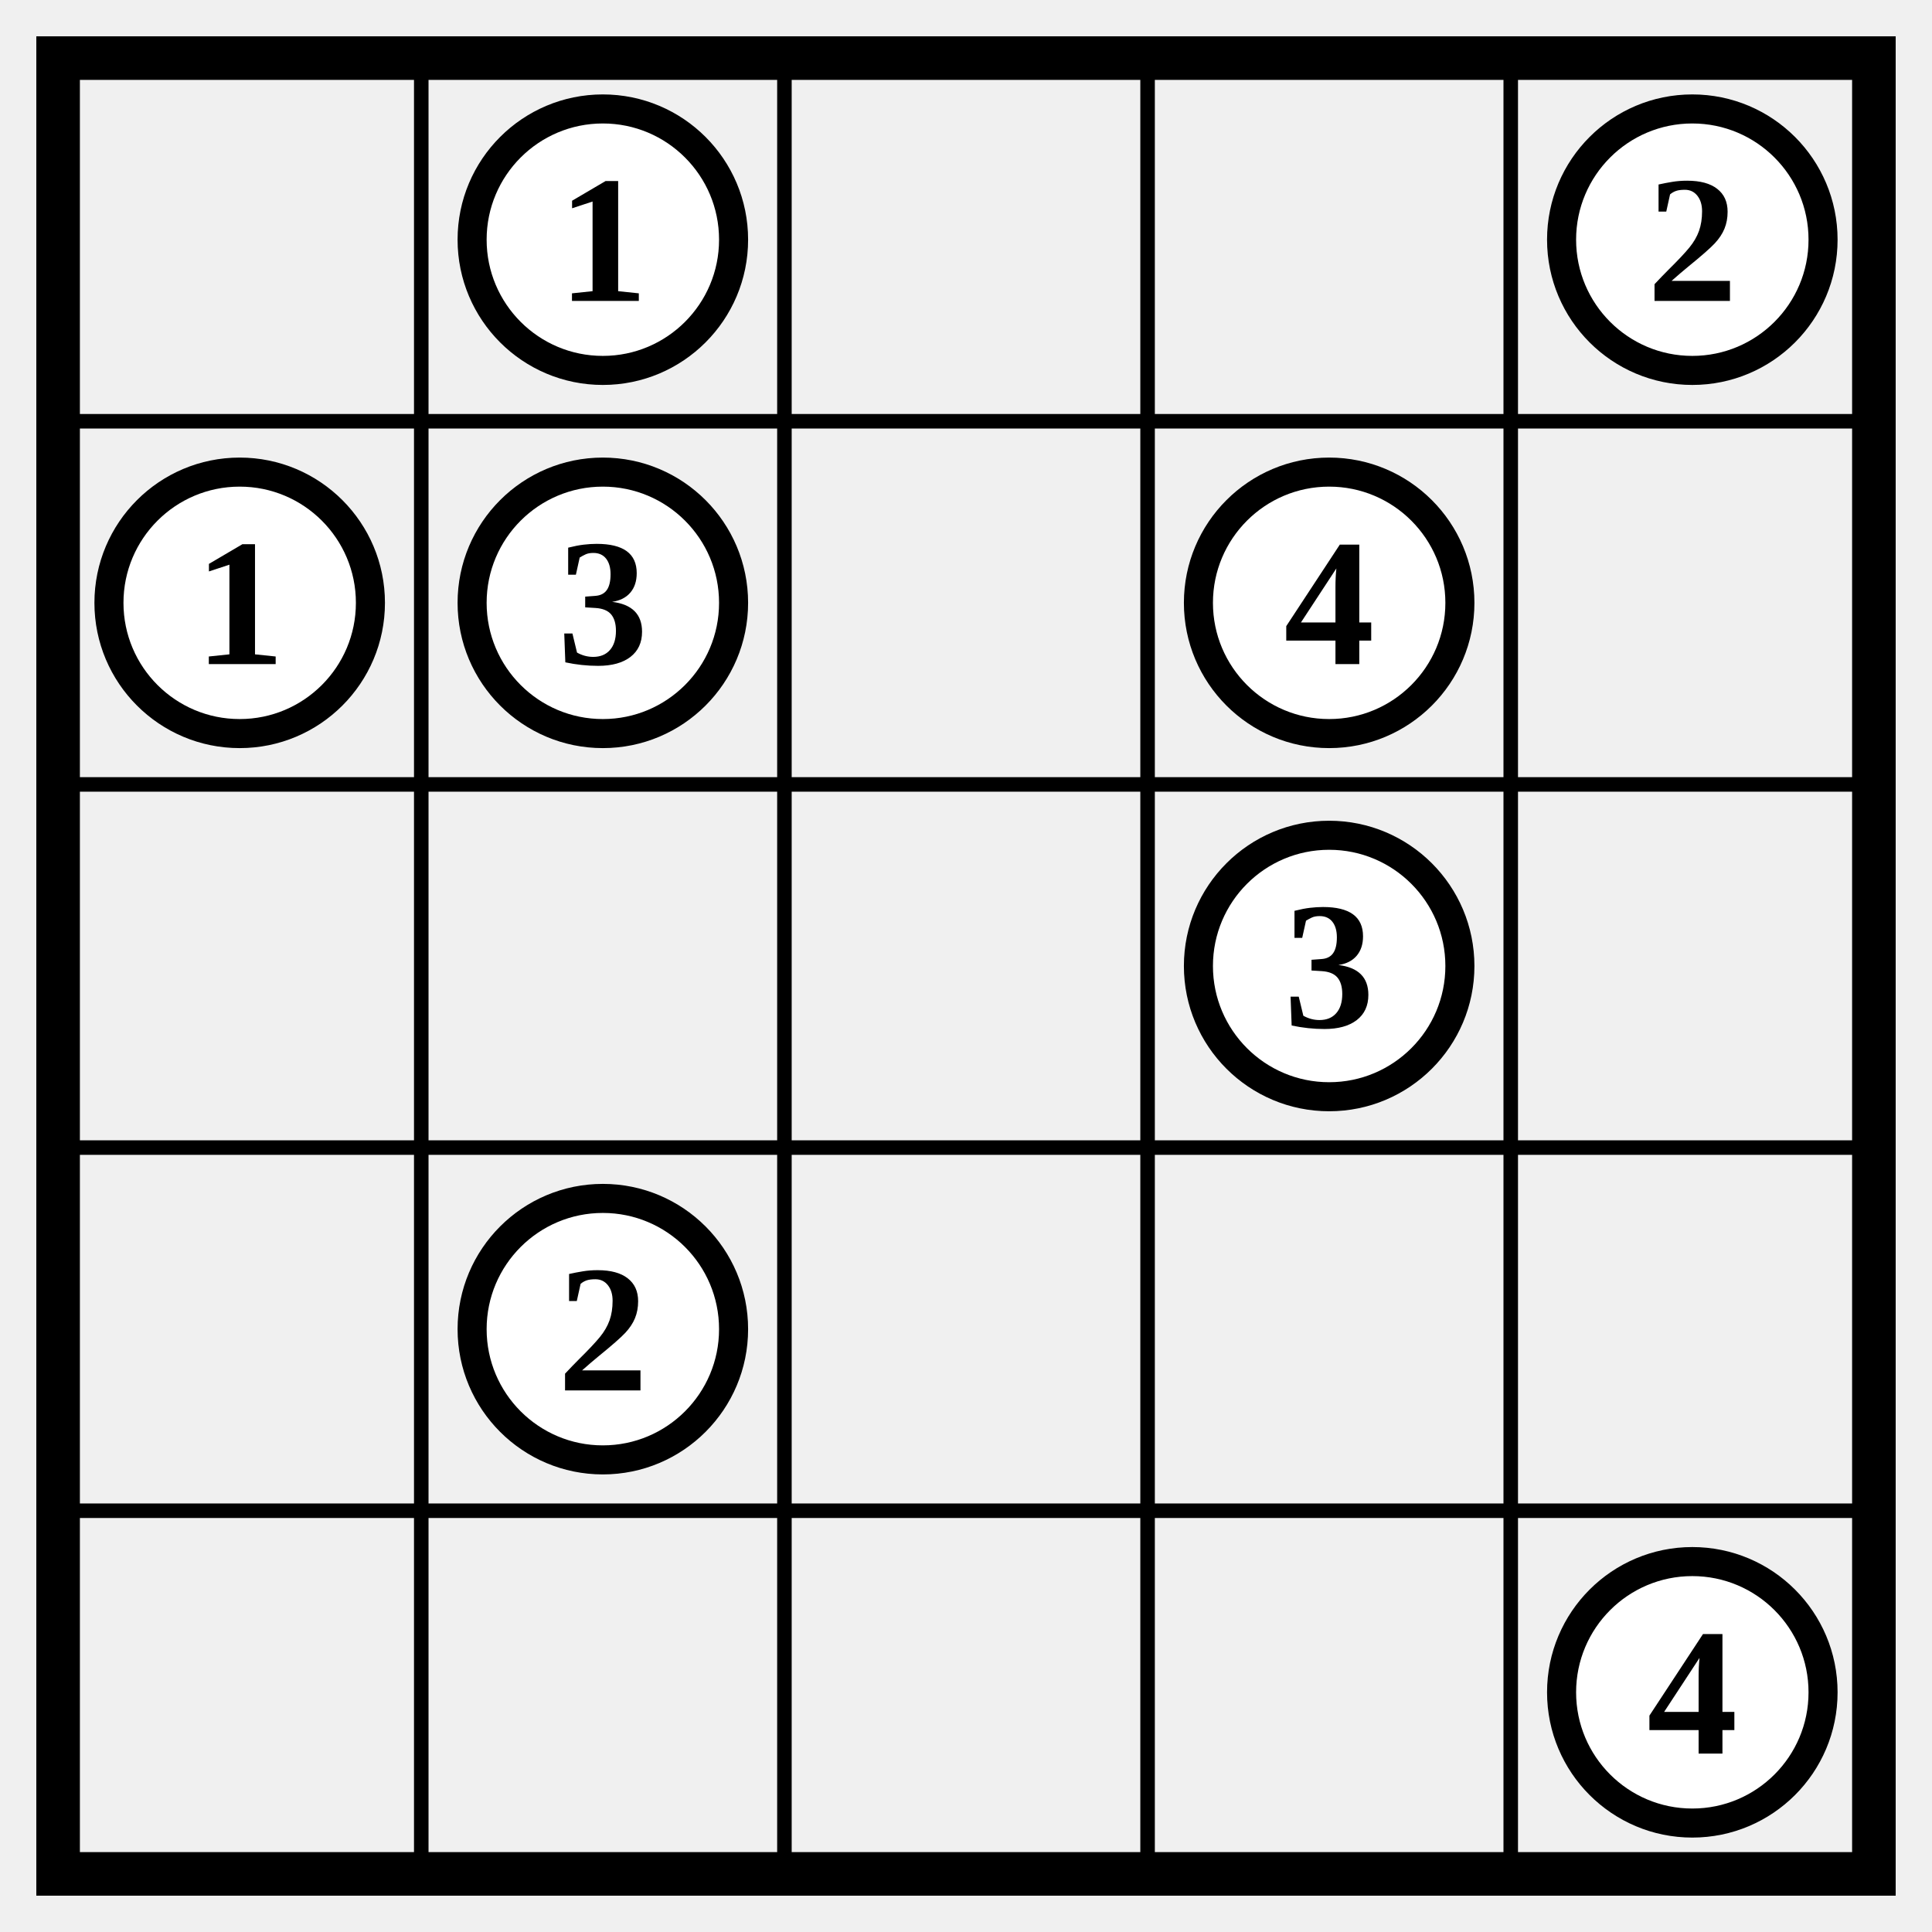
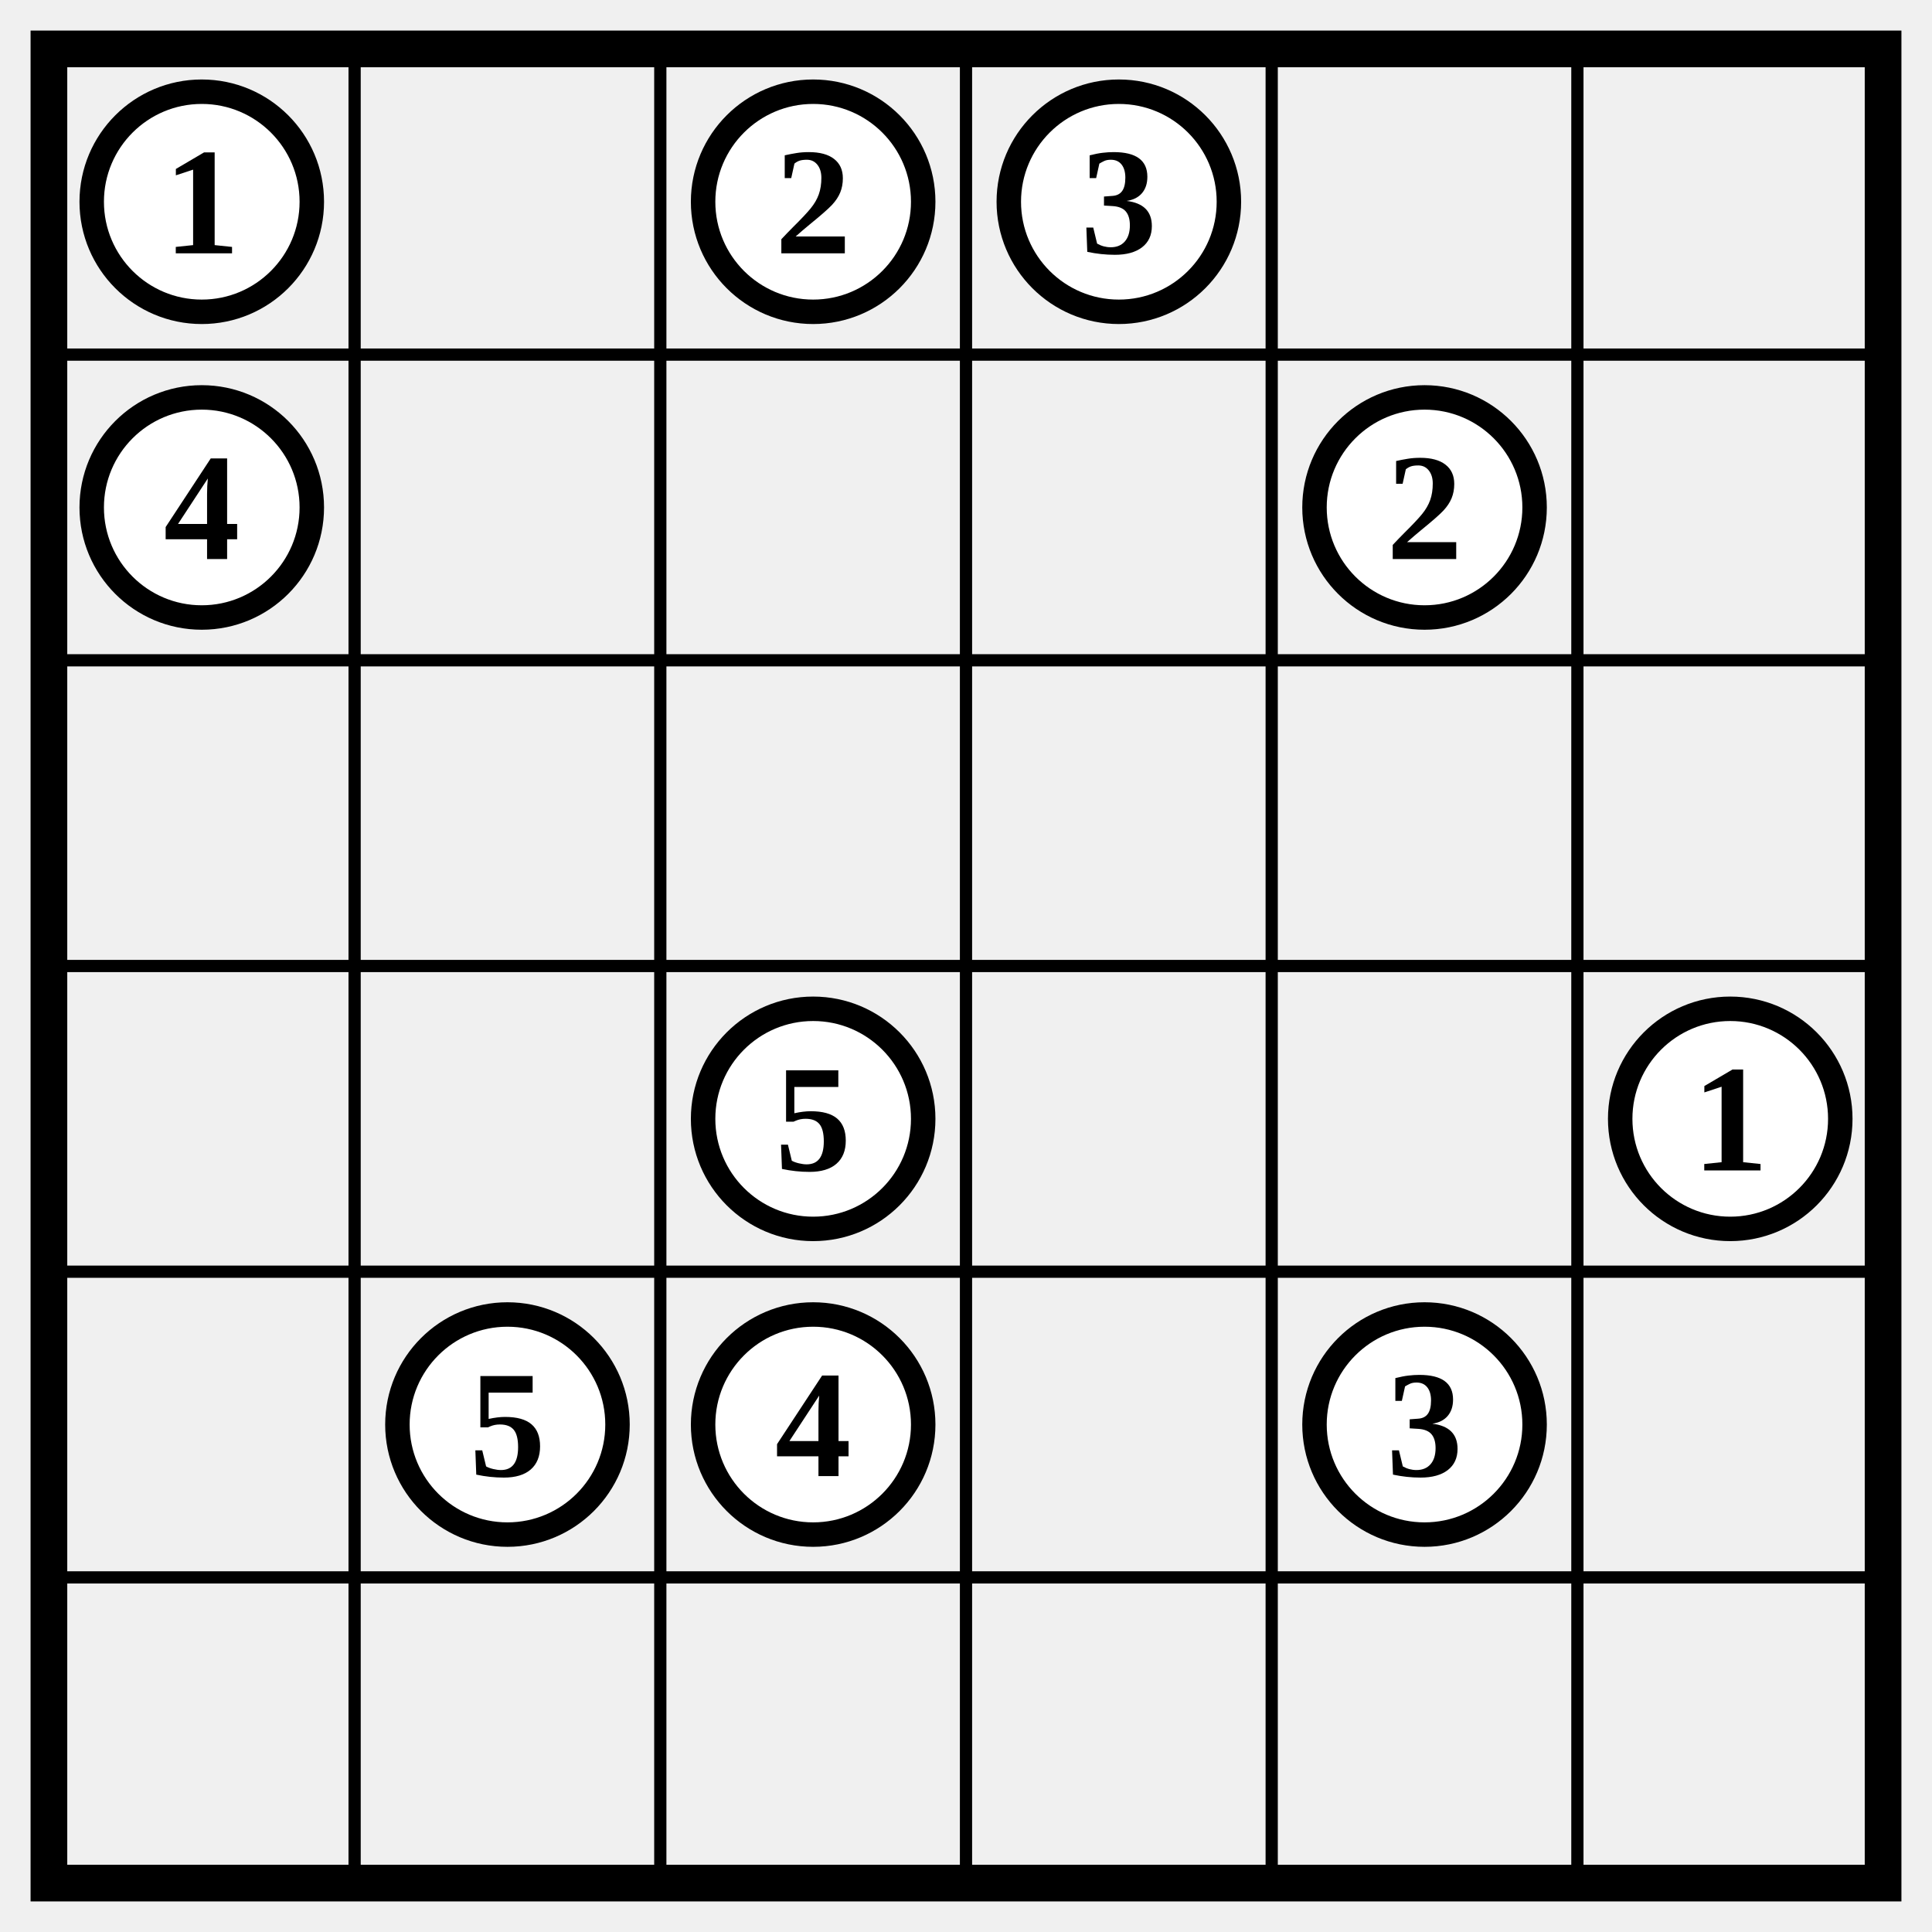
- <svg xmlns="http://www.w3.org/2000/svg" class="p" viewBox="0 0 532 532" preserveAspectRatio="xMidYMid meet" shape-rendering="geometricPrecision">
-   <path d="M16 116H516M16 216H516M16 316H516M16 416H516M116 16V516M216 16V516M316 16V516M416 16V516" fill="none" stroke="#000" stroke-width="4" stroke-linecap="square" />
-   <rect x="16" y="16" width="500" height="500" fill="none" stroke="#000" stroke-width="12" />
-   <circle cx="166" cy="66" r="36" fill="#fff" stroke="#000" stroke-width="8" />
-   <text x="166" y="66" font-size="50" text-anchor="middle" dominant-baseline="central" fill="#000" font-weight="700">1</text>
-   <circle cx="466" cy="66" r="36" fill="#fff" stroke="#000" stroke-width="8" />
-   <text x="466" y="66" font-size="50" text-anchor="middle" dominant-baseline="central" fill="#000" font-weight="700">2</text>
+ <svg xmlns="http://www.w3.org/2000/svg" class="p" viewBox="0 0 632 632" preserveAspectRatio="xMidYMid meet" shape-rendering="geometricPrecision">
+   <path d="M16 116H616M16 216H616M16 316H616M16 416H616M16 516H616M116 16V616M216 16V616M316 16V616M416 16V616M516 16V616" fill="none" stroke="#000" stroke-width="4" stroke-linecap="square" />
+   <rect x="16" y="16" width="600" height="600" fill="none" stroke="#000" stroke-width="12" />
+   <circle cx="66" cy="66" r="36" fill="#fff" stroke="#000" stroke-width="8" />
+   <text x="66" y="66" font-size="50" text-anchor="middle" dominant-baseline="central" fill="#000" font-weight="700">1</text>
+   <circle cx="266" cy="66" r="36" fill="#fff" stroke="#000" stroke-width="8" />
+   <text x="266" y="66" font-size="50" text-anchor="middle" dominant-baseline="central" fill="#000" font-weight="700">2</text>
+   <circle cx="366" cy="66" r="36" fill="#fff" stroke="#000" stroke-width="8" />
+   <text x="366" y="66" font-size="50" text-anchor="middle" dominant-baseline="central" fill="#000" font-weight="700">3</text>
  <circle cx="66" cy="166" r="36" fill="#fff" stroke="#000" stroke-width="8" />
-   <text x="66" y="166" font-size="50" text-anchor="middle" dominant-baseline="central" fill="#000" font-weight="700">1</text>
-   <circle cx="166" cy="166" r="36" fill="#fff" stroke="#000" stroke-width="8" />
-   <text x="166" y="166" font-size="50" text-anchor="middle" dominant-baseline="central" fill="#000" font-weight="700">3</text>
-   <circle cx="366" cy="166" r="36" fill="#fff" stroke="#000" stroke-width="8" />
-   <text x="366" y="166" font-size="50" text-anchor="middle" dominant-baseline="central" fill="#000" font-weight="700">4</text>
-   <circle cx="366" cy="266" r="36" fill="#fff" stroke="#000" stroke-width="8" />
-   <text x="366" y="266" font-size="50" text-anchor="middle" dominant-baseline="central" fill="#000" font-weight="700">3</text>
-   <circle cx="166" cy="366" r="36" fill="#fff" stroke="#000" stroke-width="8" />
-   <text x="166" y="366" font-size="50" text-anchor="middle" dominant-baseline="central" fill="#000" font-weight="700">2</text>
+   <text x="66" y="166" font-size="50" text-anchor="middle" dominant-baseline="central" fill="#000" font-weight="700">4</text>
+   <circle cx="466" cy="166" r="36" fill="#fff" stroke="#000" stroke-width="8" />
+   <text x="466" y="166" font-size="50" text-anchor="middle" dominant-baseline="central" fill="#000" font-weight="700">2</text>
+   <circle cx="266" cy="366" r="36" fill="#fff" stroke="#000" stroke-width="8" />
+   <text x="266" y="366" font-size="50" text-anchor="middle" dominant-baseline="central" fill="#000" font-weight="700">5</text>
+   <circle cx="566" cy="366" r="36" fill="#fff" stroke="#000" stroke-width="8" />
+   <text x="566" y="366" font-size="50" text-anchor="middle" dominant-baseline="central" fill="#000" font-weight="700">1</text>
+   <circle cx="166" cy="466" r="36" fill="#fff" stroke="#000" stroke-width="8" />
+   <text x="166" y="466" font-size="50" text-anchor="middle" dominant-baseline="central" fill="#000" font-weight="700">5</text>
+   <circle cx="266" cy="466" r="36" fill="#fff" stroke="#000" stroke-width="8" />
+   <text x="266" y="466" font-size="50" text-anchor="middle" dominant-baseline="central" fill="#000" font-weight="700">4</text>
  <circle cx="466" cy="466" r="36" fill="#fff" stroke="#000" stroke-width="8" />
-   <text x="466" y="466" font-size="50" text-anchor="middle" dominant-baseline="central" fill="#000" font-weight="700">4</text>
+   <text x="466" y="466" font-size="50" text-anchor="middle" dominant-baseline="central" fill="#000" font-weight="700">3</text>
</svg>
